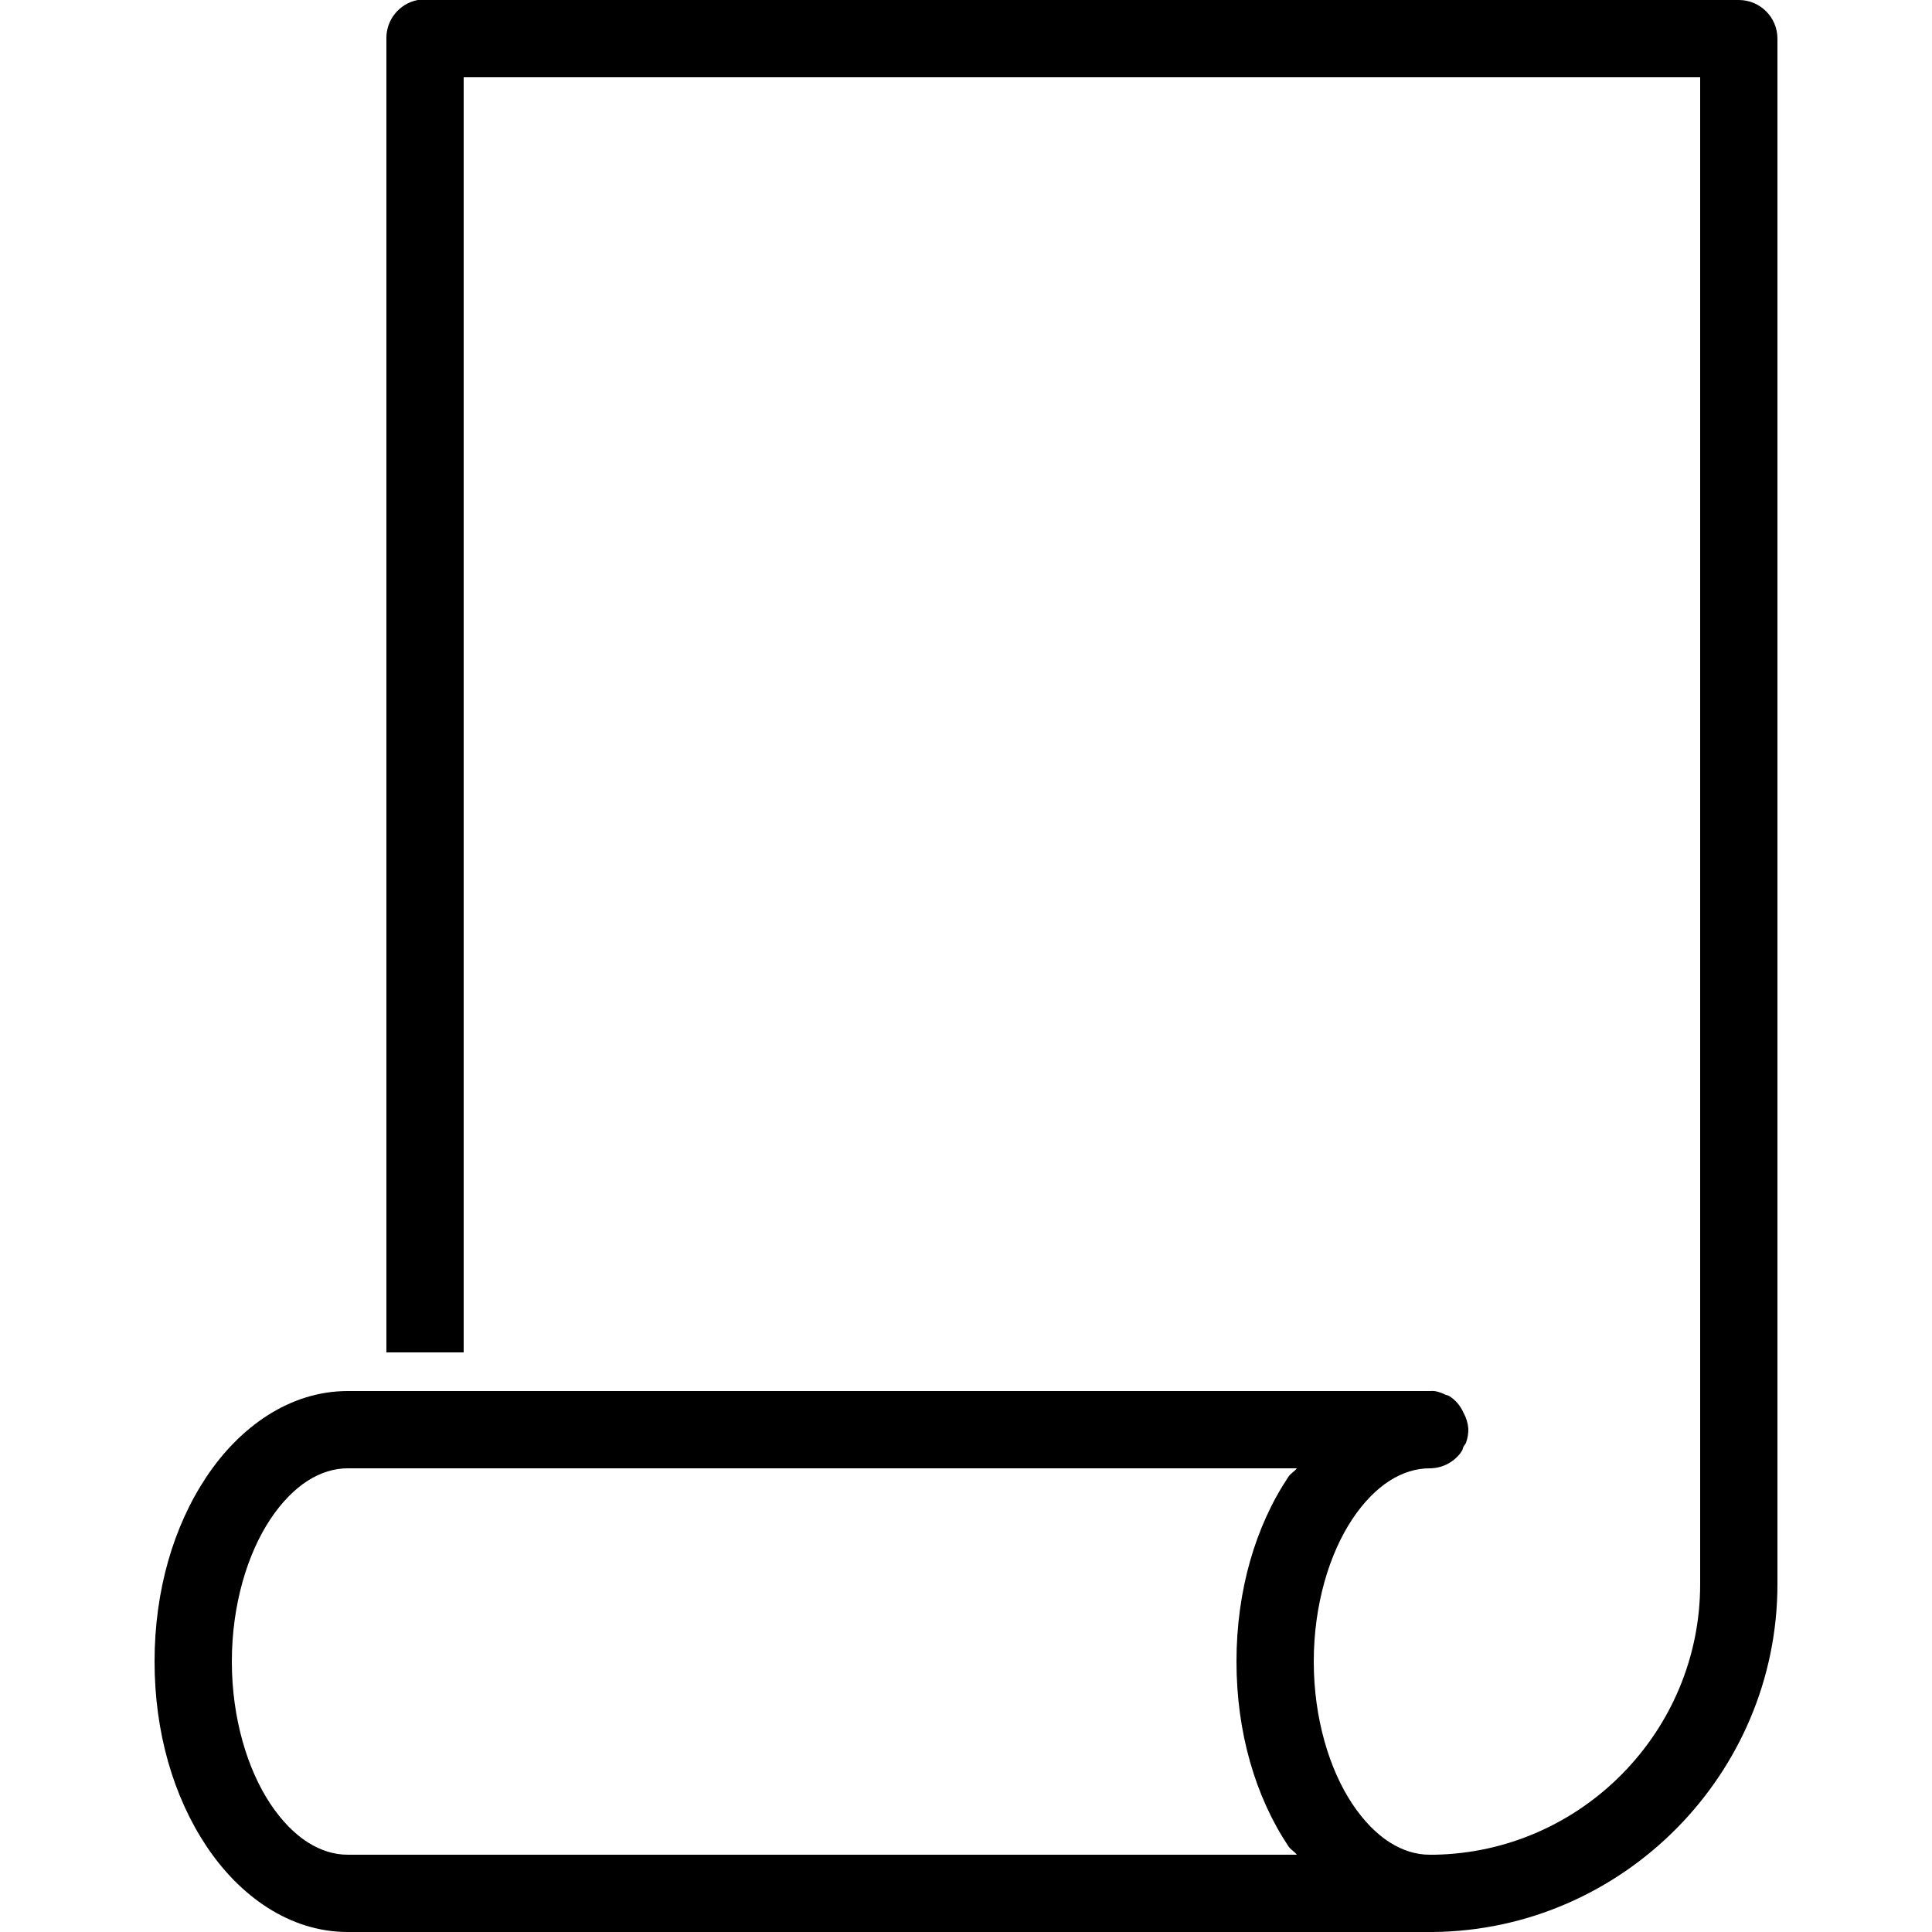
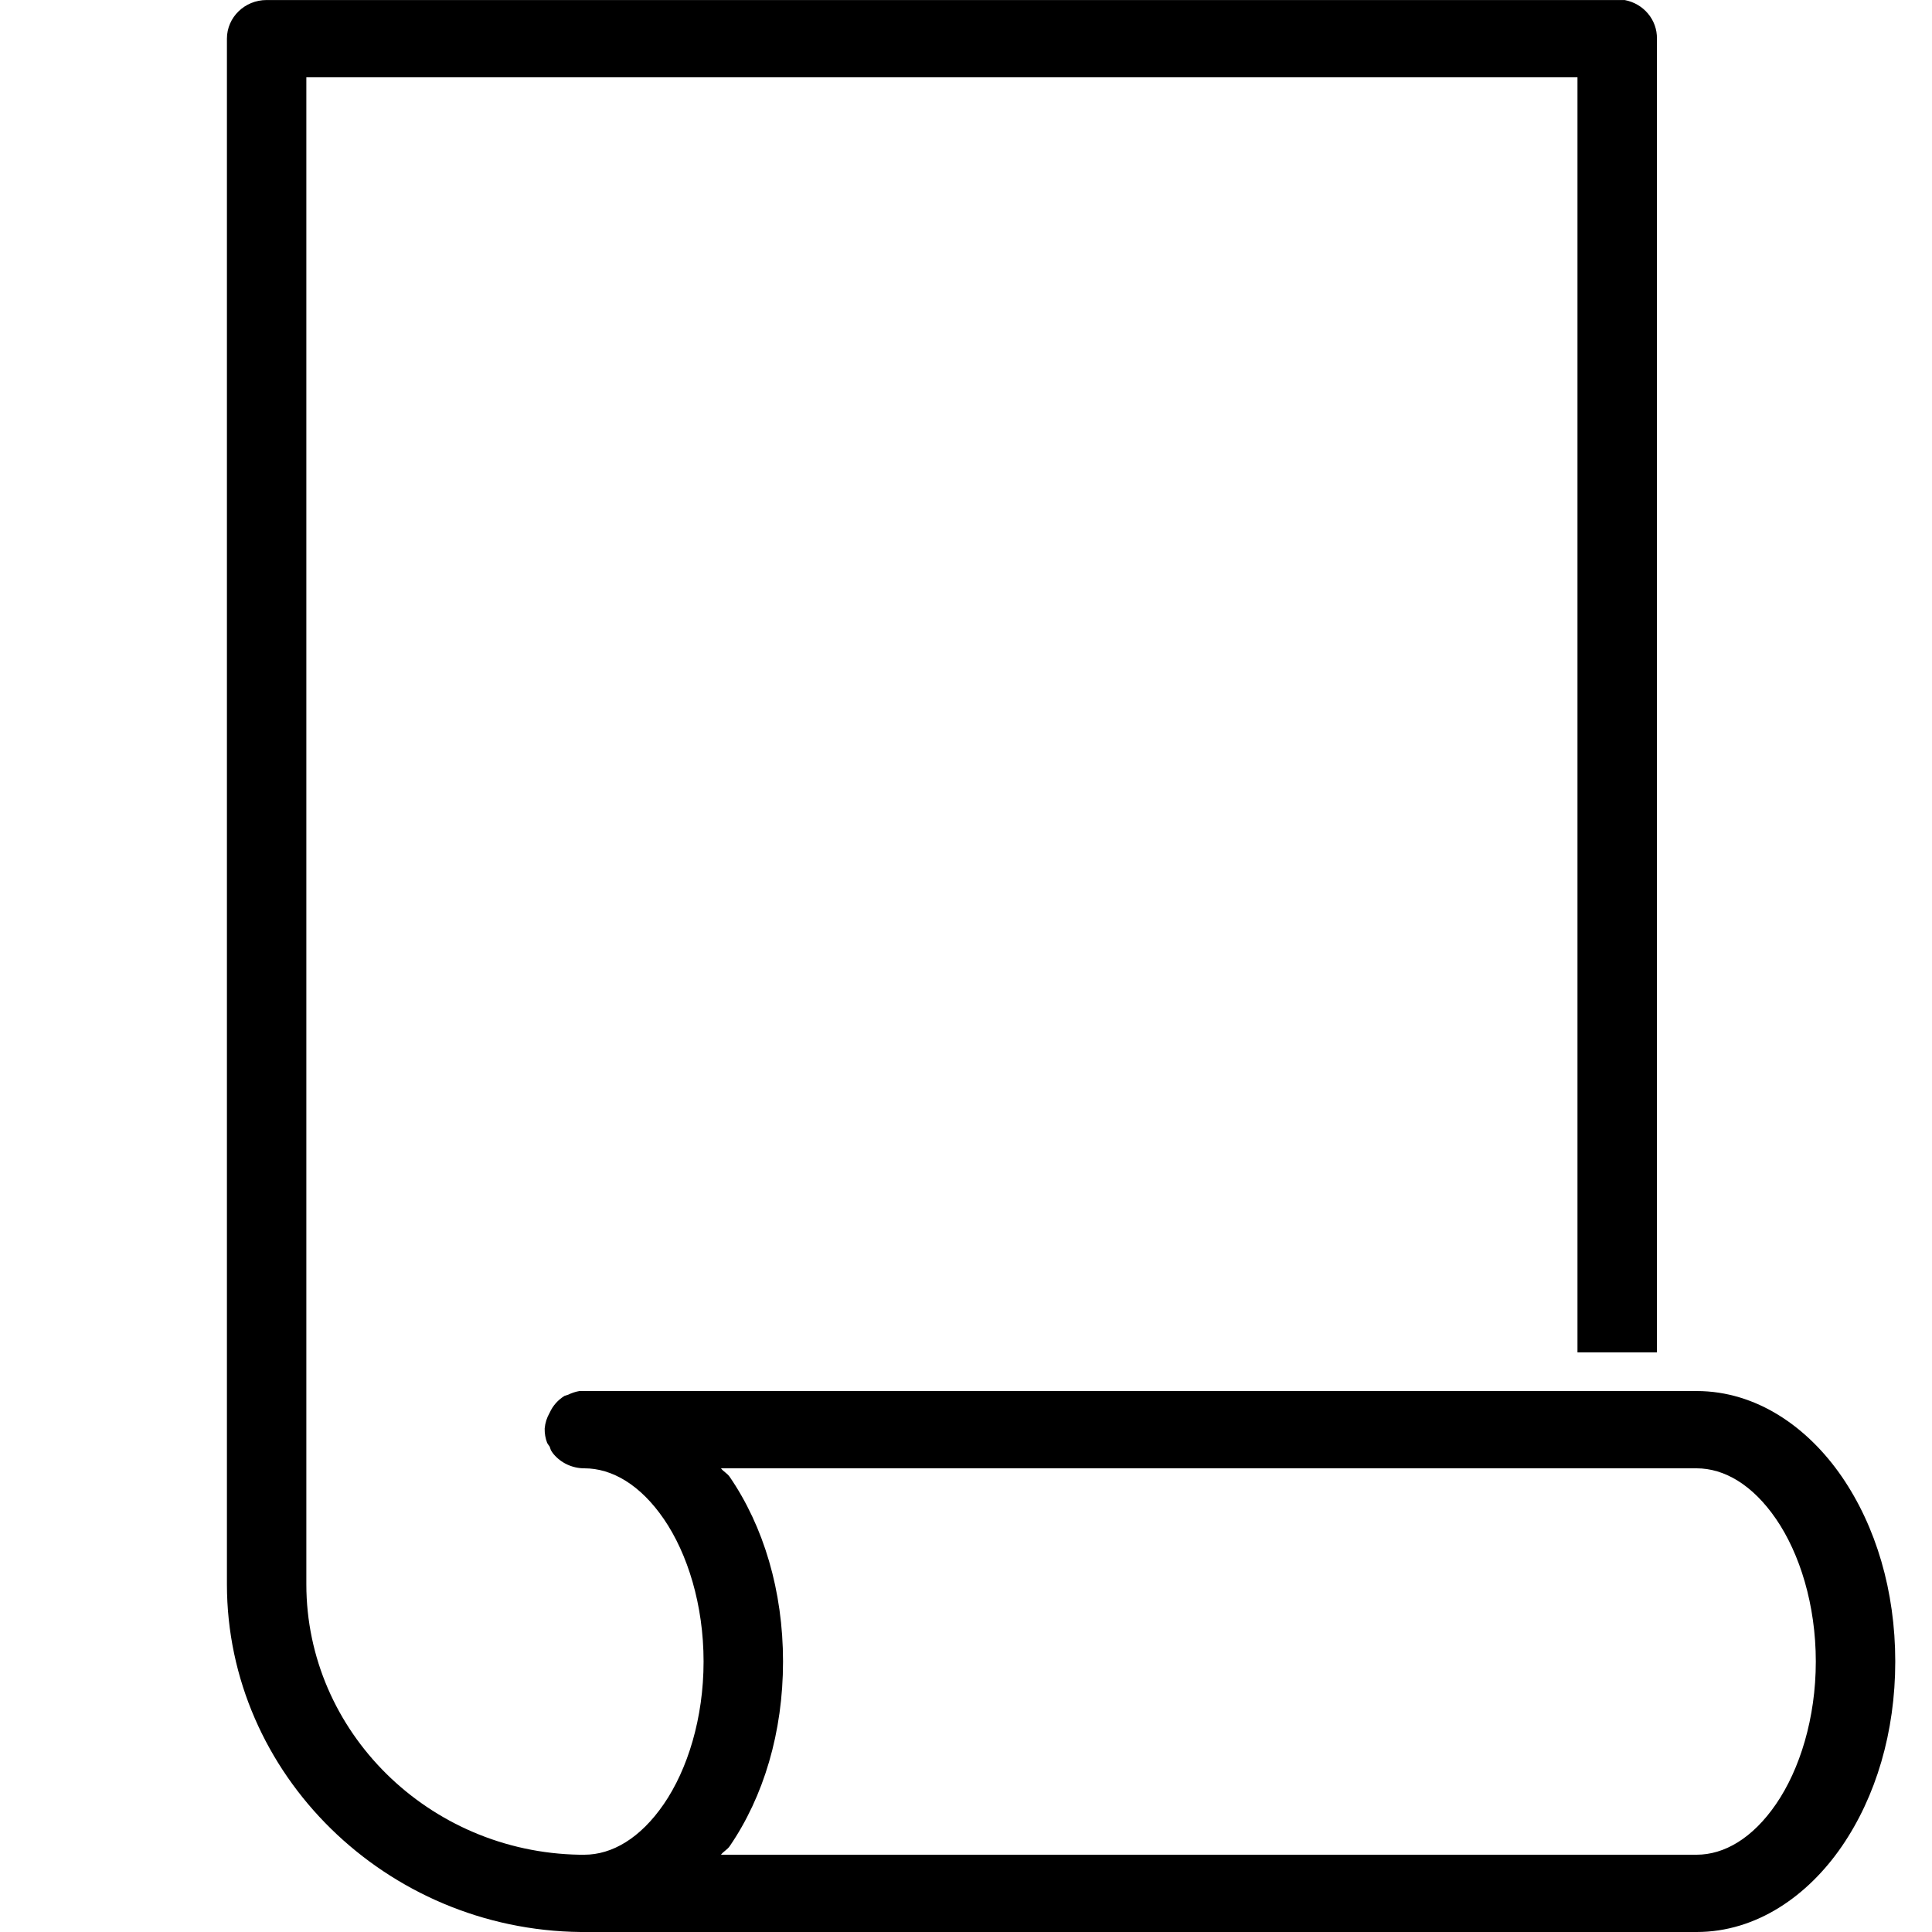
- <svg xmlns="http://www.w3.org/2000/svg" viewBox="0 0 50 50" enable-background="new 0 0 50 50">
-   <path style="text-indent:0;text-align:start;line-height:normal;text-transform:none;block-progression:tb;-inkscape-font-specification:Bitstream Vera Sans" d="M 10.812 0 A 1 1 0 0 0 10 1 L 10 35 L 12 35 L 12 2 L 44 2 L 44 41 C 44 44.813 40.922 47.933 37.125 48 C 37.083 48.001 37.042 48 37 48 C 36.309 48 35.596 47.581 35 46.688 C 34.404 45.794 34 44.468 34 43 C 34 41.532 34.404 40.206 35 39.312 C 35.596 38.419 36.309 38 37 38 A 1 1 0 0 0 37.781 37.625 A 1 1 0 0 0 37.844 37.531 A 1 1 0 0 0 37.875 37.438 A 1 1 0 0 0 37.938 37.344 A 1 1 0 0 0 38 36.969 A 1 1 0 0 0 37.875 36.562 A 1 1 0 0 0 37.719 36.312 A 1 1 0 0 0 37.5 36.125 A 1 1 0 0 0 37.406 36.094 A 1 1 0 0 0 37.125 36 A 1 1 0 0 0 37 36 L 9 36 C 7.491 36 6.198 36.937 5.344 38.219 C 4.489 39.5 4 41.168 4 43 C 4 44.832 4.489 46.5 5.344 47.781 C 6.198 49.063 7.491 50 9 50 L 37 50 C 37.032 50 37.062 50 37.094 50 C 41.996 49.948 46 45.914 46 41 L 46 1 A 1 1 0 0 0 45 0 L 11 0 A 1 1 0 0 0 10.906 0 A 1 1 0 0 0 10.812 0 z M 9 38 L 33.562 38 C 33.5 38.084 33.402 38.131 33.344 38.219 C 32.489 39.5 32 41.168 32 43 C 32 44.832 32.489 46.5 33.344 47.781 C 33.402 47.869 33.5 47.916 33.562 48 L 9 48 C 8.309 48 7.596 47.581 7 46.688 C 6.404 45.794 6 44.468 6 43 C 6 41.532 6.404 40.206 7 39.312 C 7.596 38.419 8.309 38 9 38 z" overflow="visible" enable-background="accumulate" font-family="Bitstream Vera Sans" />
+ <svg xmlns="http://www.w3.org/2000/svg" xmlns:xlink="http://www.w3.org/1999/xlink" version="1.1" preserveAspectRatio="xMidYMid meet" viewBox="0 0 640 640" width="640" height="640">
+   <defs>
+     <path d="M548.88 12.81C548.88 41.83 548.88 186.89 548.88 448L522.56 448L522.56 25.61L101.48 25.61C101.48 325.13 101.48 491.52 101.48 524.8C101.48 573.6 141.98 613.54 191.95 614.4C192.5 614.41 193.04 614.4 193.59 614.4C202.68 614.4 212.07 609.03 219.91 597.6C227.75 586.17 233.07 569.19 233.07 550.4C233.07 531.61 227.75 514.64 219.91 503.2C212.07 491.77 202.68 486.4 193.59 486.4C189.59 486.4 185.81 484.64 183.31 481.6C183.02 481.22 182.74 480.82 182.49 480.4C182.33 480.01 182.2 479.61 182.08 479.2C181.78 478.82 181.51 478.42 181.26 478C180.67 476.47 180.39 474.84 180.43 473.2C180.59 471.37 181.15 469.6 182.08 468C182.6 466.84 183.29 465.76 184.14 464.8C184.97 463.87 185.94 463.06 187.01 462.4C187.42 462.25 187.83 462.12 188.25 462C189.41 461.43 190.66 461.02 191.95 460.8C192.5 460.77 193.05 460.77 193.59 460.8C230.44 460.8 525.19 460.8 562.03 460.8C581.89 460.8 598.9 472.8 610.15 489.2C621.39 505.61 627.83 526.95 627.83 550.4C627.83 573.85 621.39 595.19 610.15 611.6C598.9 628 581.89 640 562.03 640C525.19 640 230.44 640 193.59 640C193.17 640 192.78 640 192.36 640C127.86 639.33 75.17 587.69 75.17 524.8C75.17 473.6 75.17 64.01 75.17 12.81C75.17 5.74 81.06 0.01 88.32 0.01C133.06 0.01 490.98 0.01 535.72 0.01C536.13 0 536.54 0 536.95 0.01C537.36 0 537.77 0 538.18 0.01C544.47 1.18 548.99 6.59 548.88 12.81ZM238.83 486.4C239.65 487.48 240.93 488.08 241.7 489.2C252.95 505.61 259.39 526.95 259.39 550.4C259.39 573.85 252.95 595.19 241.7 611.6C240.93 612.72 239.65 613.32 238.83 614.4C271.15 614.4 529.71 614.4 562.03 614.4C571.13 614.4 580.52 609.03 588.35 597.6C596.19 586.17 601.51 569.19 601.51 550.4C601.51 531.61 596.19 514.64 588.35 503.2C580.52 491.77 571.13 486.4 562.03 486.4C497.39 486.4 271.15 486.4 238.83 486.4Z" id="a1btJSEovN" />
+   </defs>
+   <g>
+     <g>
+       <g>
+         <use xlink:href="#a1btJSEovN" opacity="1" fill="#000000" fill-opacity="1" />
+         <g>
+           <use xlink:href="#a1btJSEovN" opacity="1" fill-opacity="0" stroke="#000000" stroke-width="1" stroke-opacity="0" />
+         </g>
+       </g>
+     </g>
+   </g>
</svg>
